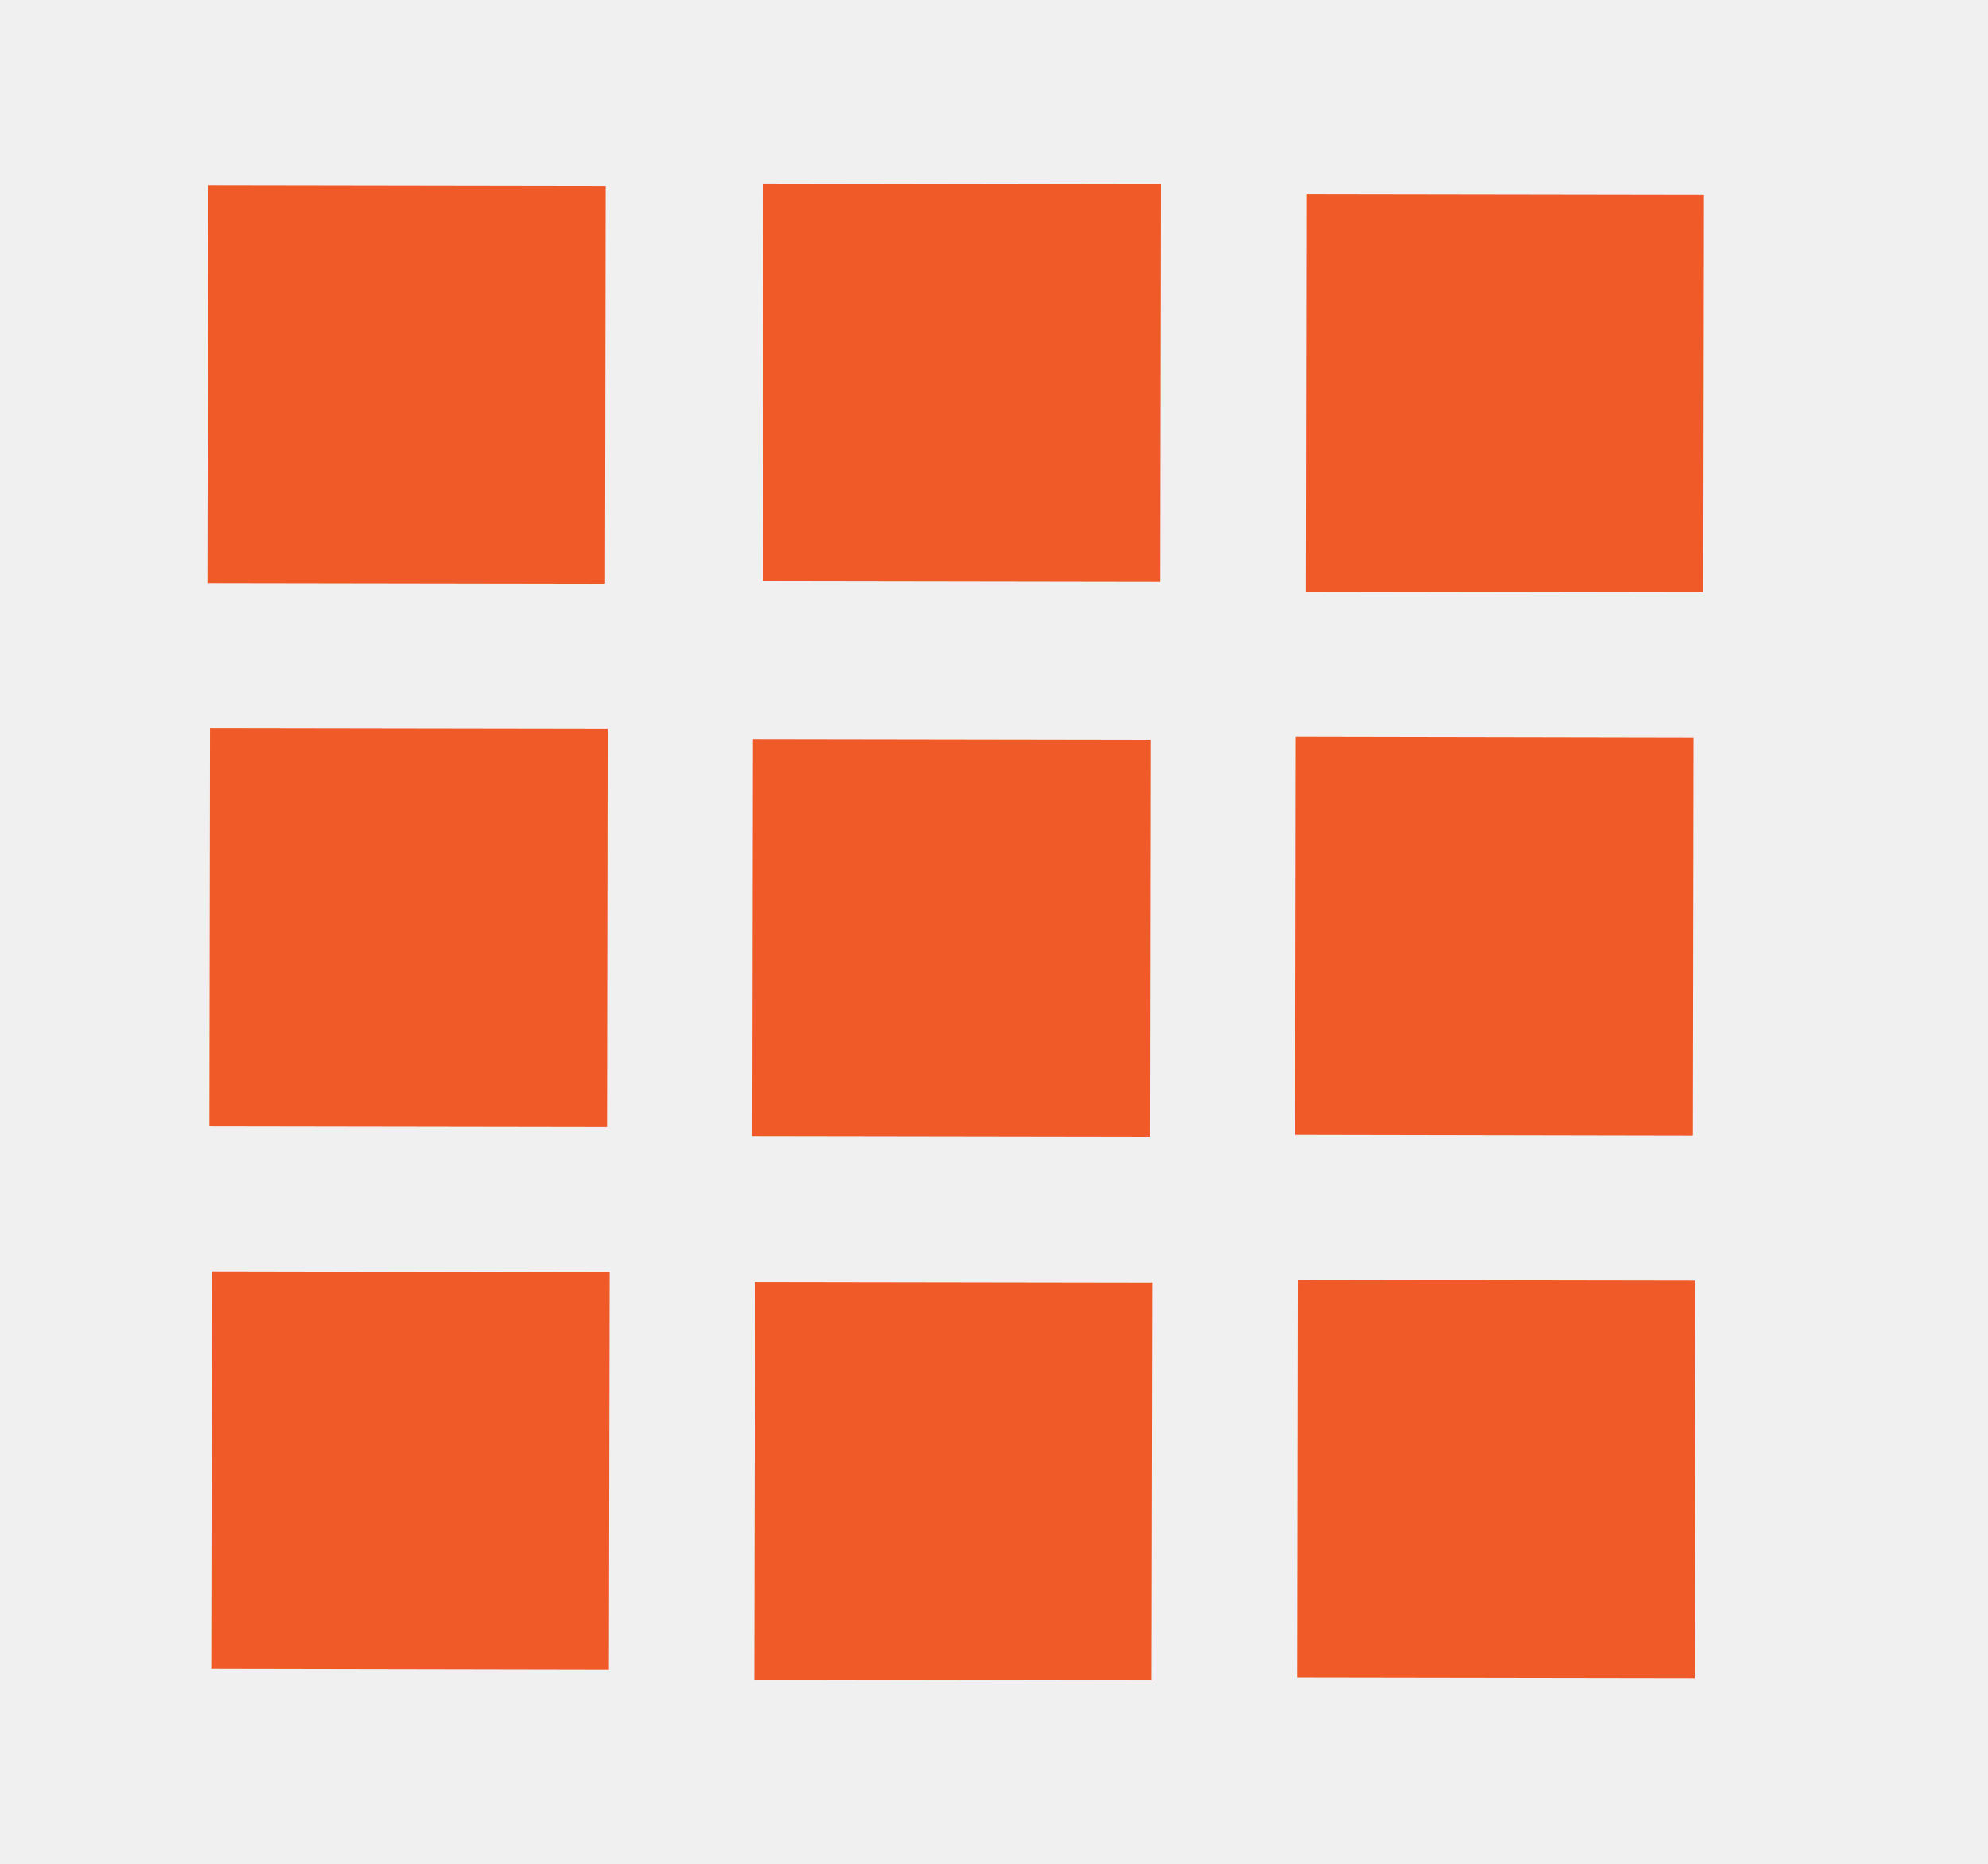
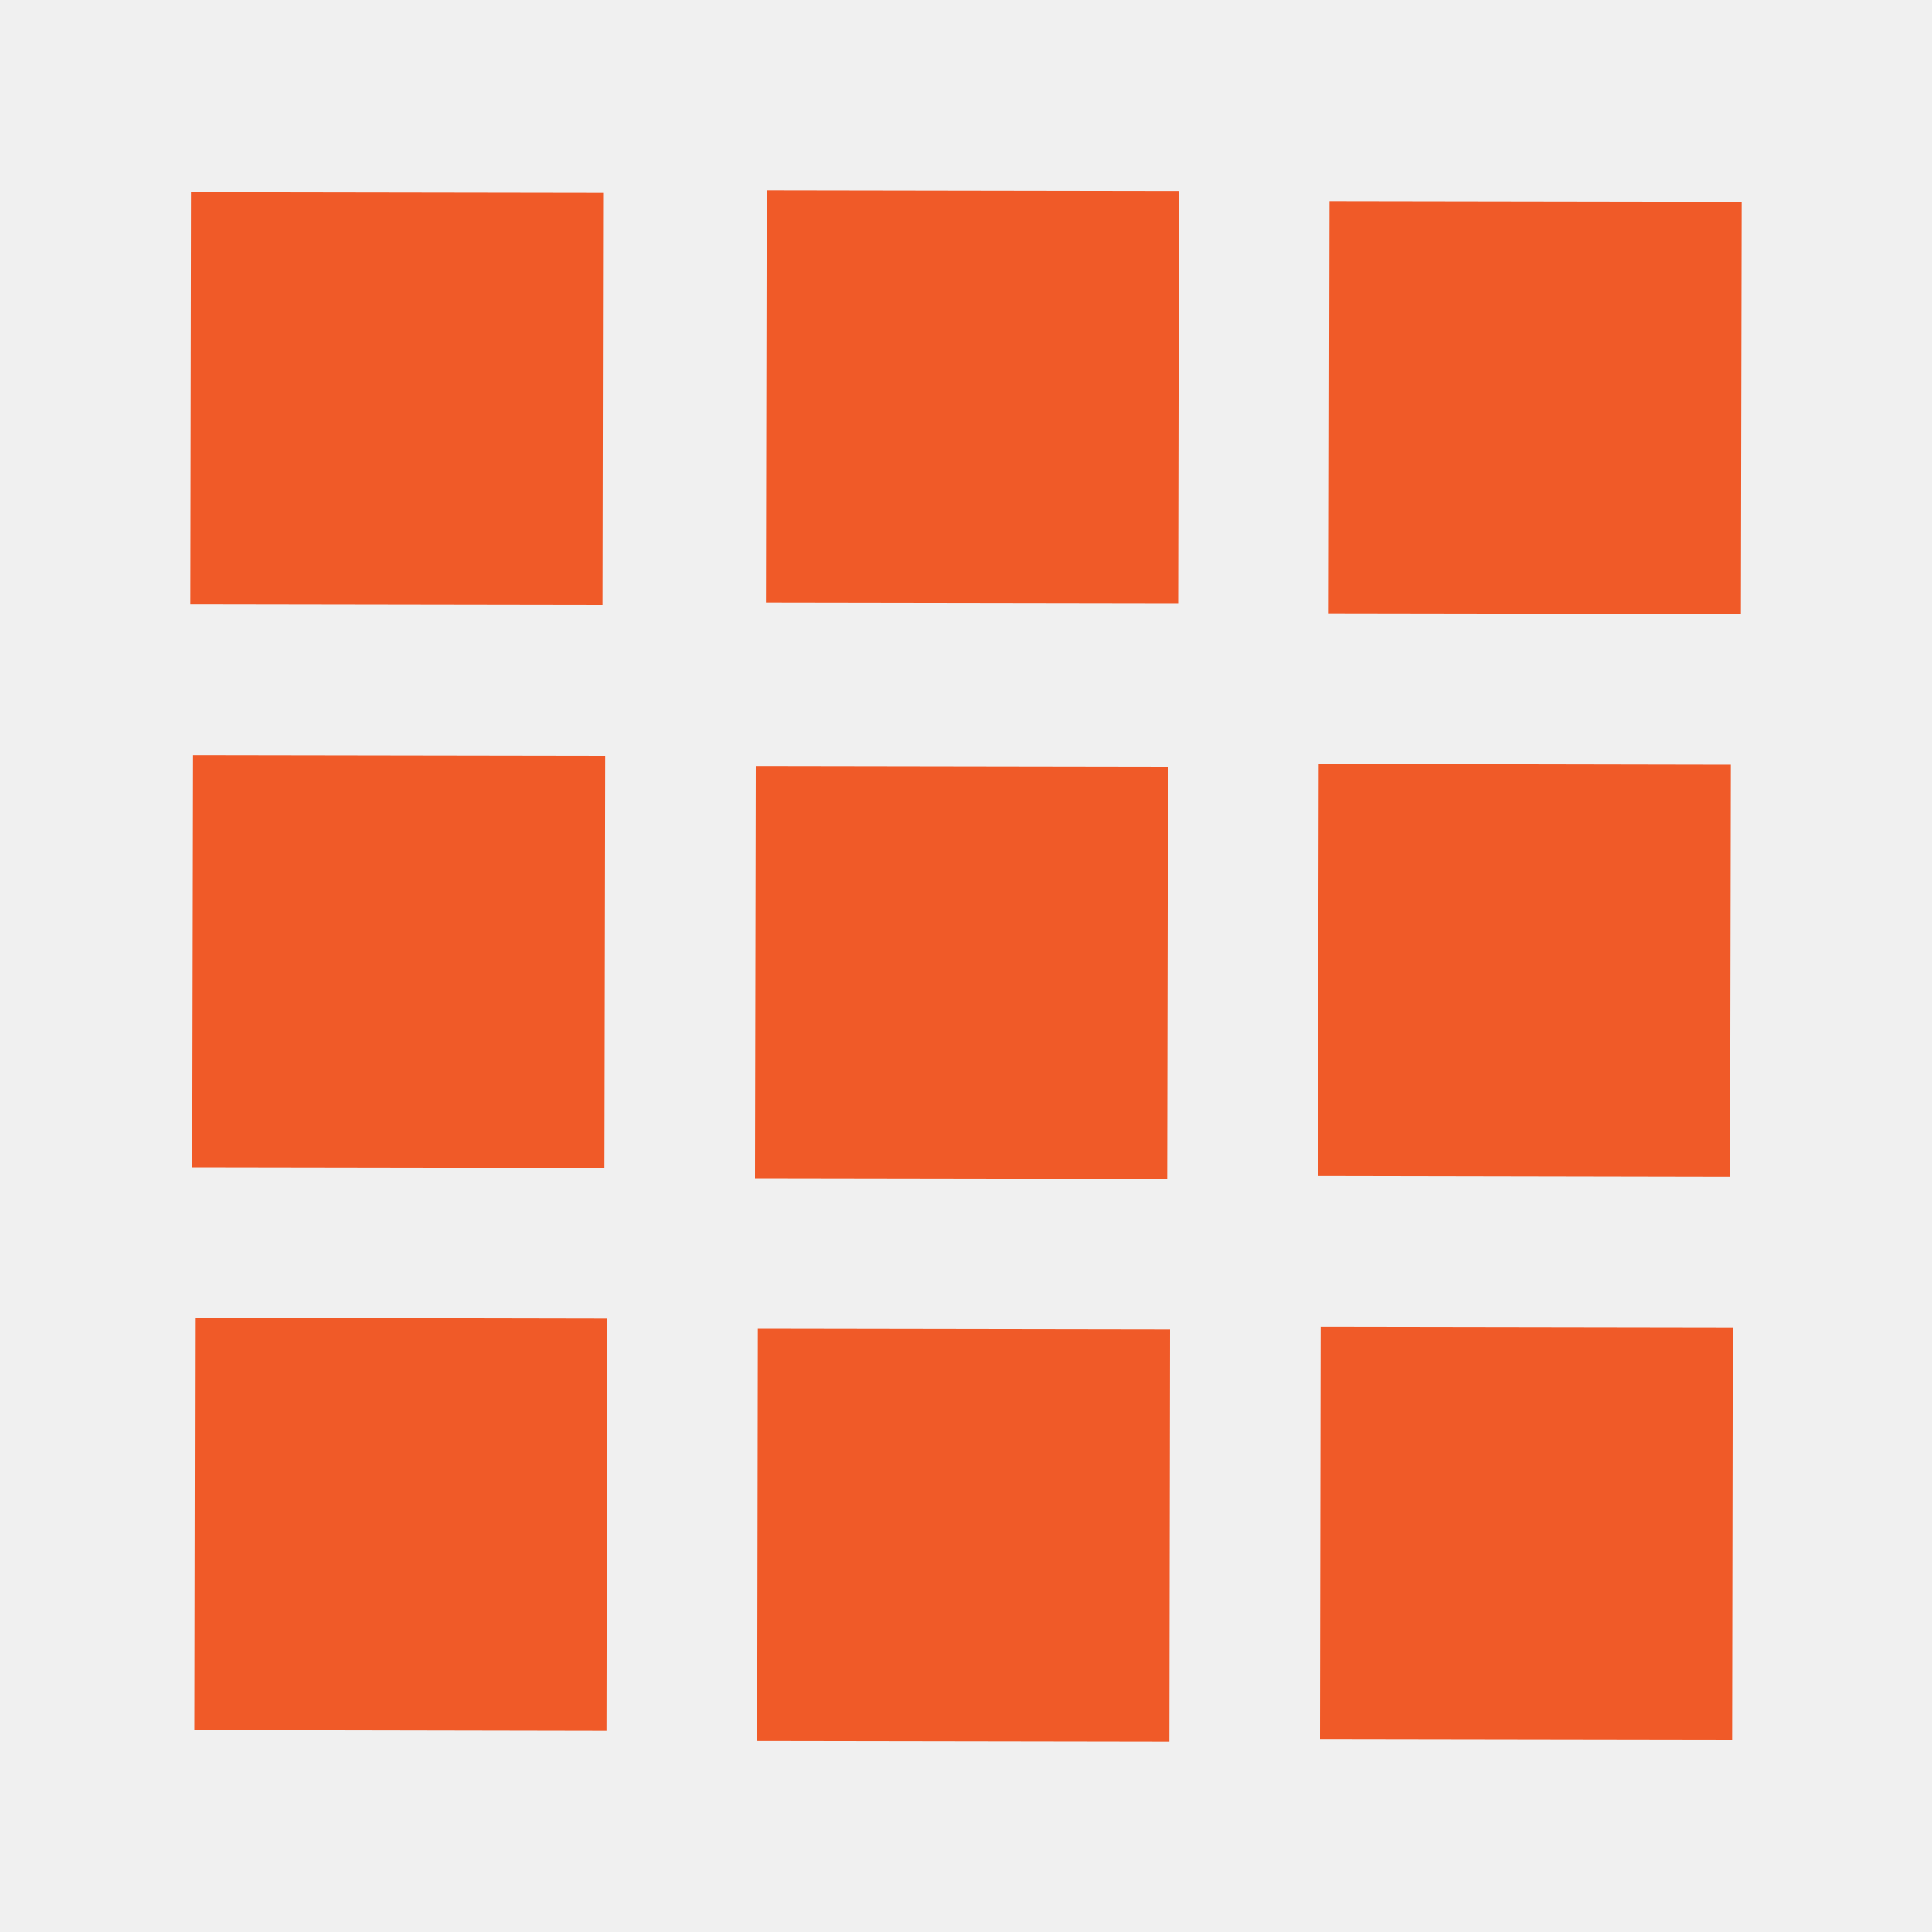
- <svg xmlns="http://www.w3.org/2000/svg" width="16" height="15" viewBox="0 0 16 15" fill="none">
-   <path d="M1.674 1.493L1.669 4.693L4.869 4.698L4.874 1.498L1.674 1.493Z" fill="#F05A28" />
-   <path d="M10.513 1.562L10.508 4.762L13.708 4.767L13.713 1.567L10.513 1.562Z" fill="#F05A28" />
-   <path d="M6.144 1.478L6.139 4.678L9.339 4.683L9.344 1.483L6.144 1.478Z" fill="#F05A28" />
-   <path d="M1.69 5.863L1.685 9.063L4.885 9.068L4.89 5.868L1.69 5.863Z" fill="#F05A28" />
-   <path d="M10.429 5.931L10.424 9.131L13.624 9.137L13.629 5.937L10.429 5.931Z" fill="#F05A28" />
-   <path d="M6.059 5.947L6.054 9.147L9.254 9.152L9.259 5.952L6.059 5.947Z" fill="#F05A28" />
-   <path d="M1.706 10.232L1.7 13.432L4.9 13.438L4.906 10.238L1.706 10.232Z" fill="#F05A28" />
-   <path d="M10.445 10.301L10.44 13.501L13.639 13.506L13.645 10.306L10.445 10.301Z" fill="#F05A28" />
-   <path d="M6.076 10.317L6.07 13.517L9.27 13.522L9.276 10.322L6.076 10.317Z" fill="#F05A28" />
+ <svg xmlns="http://www.w3.org/2000/svg" width="15" height="15" viewBox="0 0 15 15" fill="none">
+   <g clip-path="url(#clip0)">
+     <path d="M1.483 1.493L1.478 4.693L4.678 4.698L4.683 1.498L1.483 1.493Z" fill="#F05A28" />
+     <path d="M10.322 1.562L10.316 4.762L13.516 4.767L13.522 1.567L10.322 1.562Z" fill="#F05A28" />
+     <path d="M5.953 1.478L5.947 4.678L9.147 4.683L9.153 1.483L5.953 1.478Z" fill="#F05A28" />
+     <path d="M1.499 5.863L1.493 9.063L4.693 9.068L4.699 5.868L1.499 5.863Z" fill="#F05A28" />
+     <path d="M10.238 5.931L10.232 9.131L13.432 9.137L13.438 5.937L10.238 5.931Z" fill="#F05A28" />
+     <path d="M5.868 5.947L5.862 9.147L9.062 9.152L9.068 5.952L5.868 5.947Z" fill="#F05A28" />
+     <path d="M1.514 10.232L1.509 13.432L4.709 13.438L4.714 10.238L1.514 10.232Z" fill="#F05A28" />
+     <path d="M10.253 10.301L10.248 13.501L13.448 13.506L13.453 10.306L10.253 10.301Z" fill="#F05A28" />
+     <path d="M5.884 10.317L5.879 13.517L9.079 13.522L9.084 10.322L5.884 10.317Z" fill="#F05A28" />
+   </g>
+   <defs>
+     <clipPath id="clip0">
+       <rect width="15" height="15" fill="white" />
+     </clipPath>
+   </defs>
</svg>
